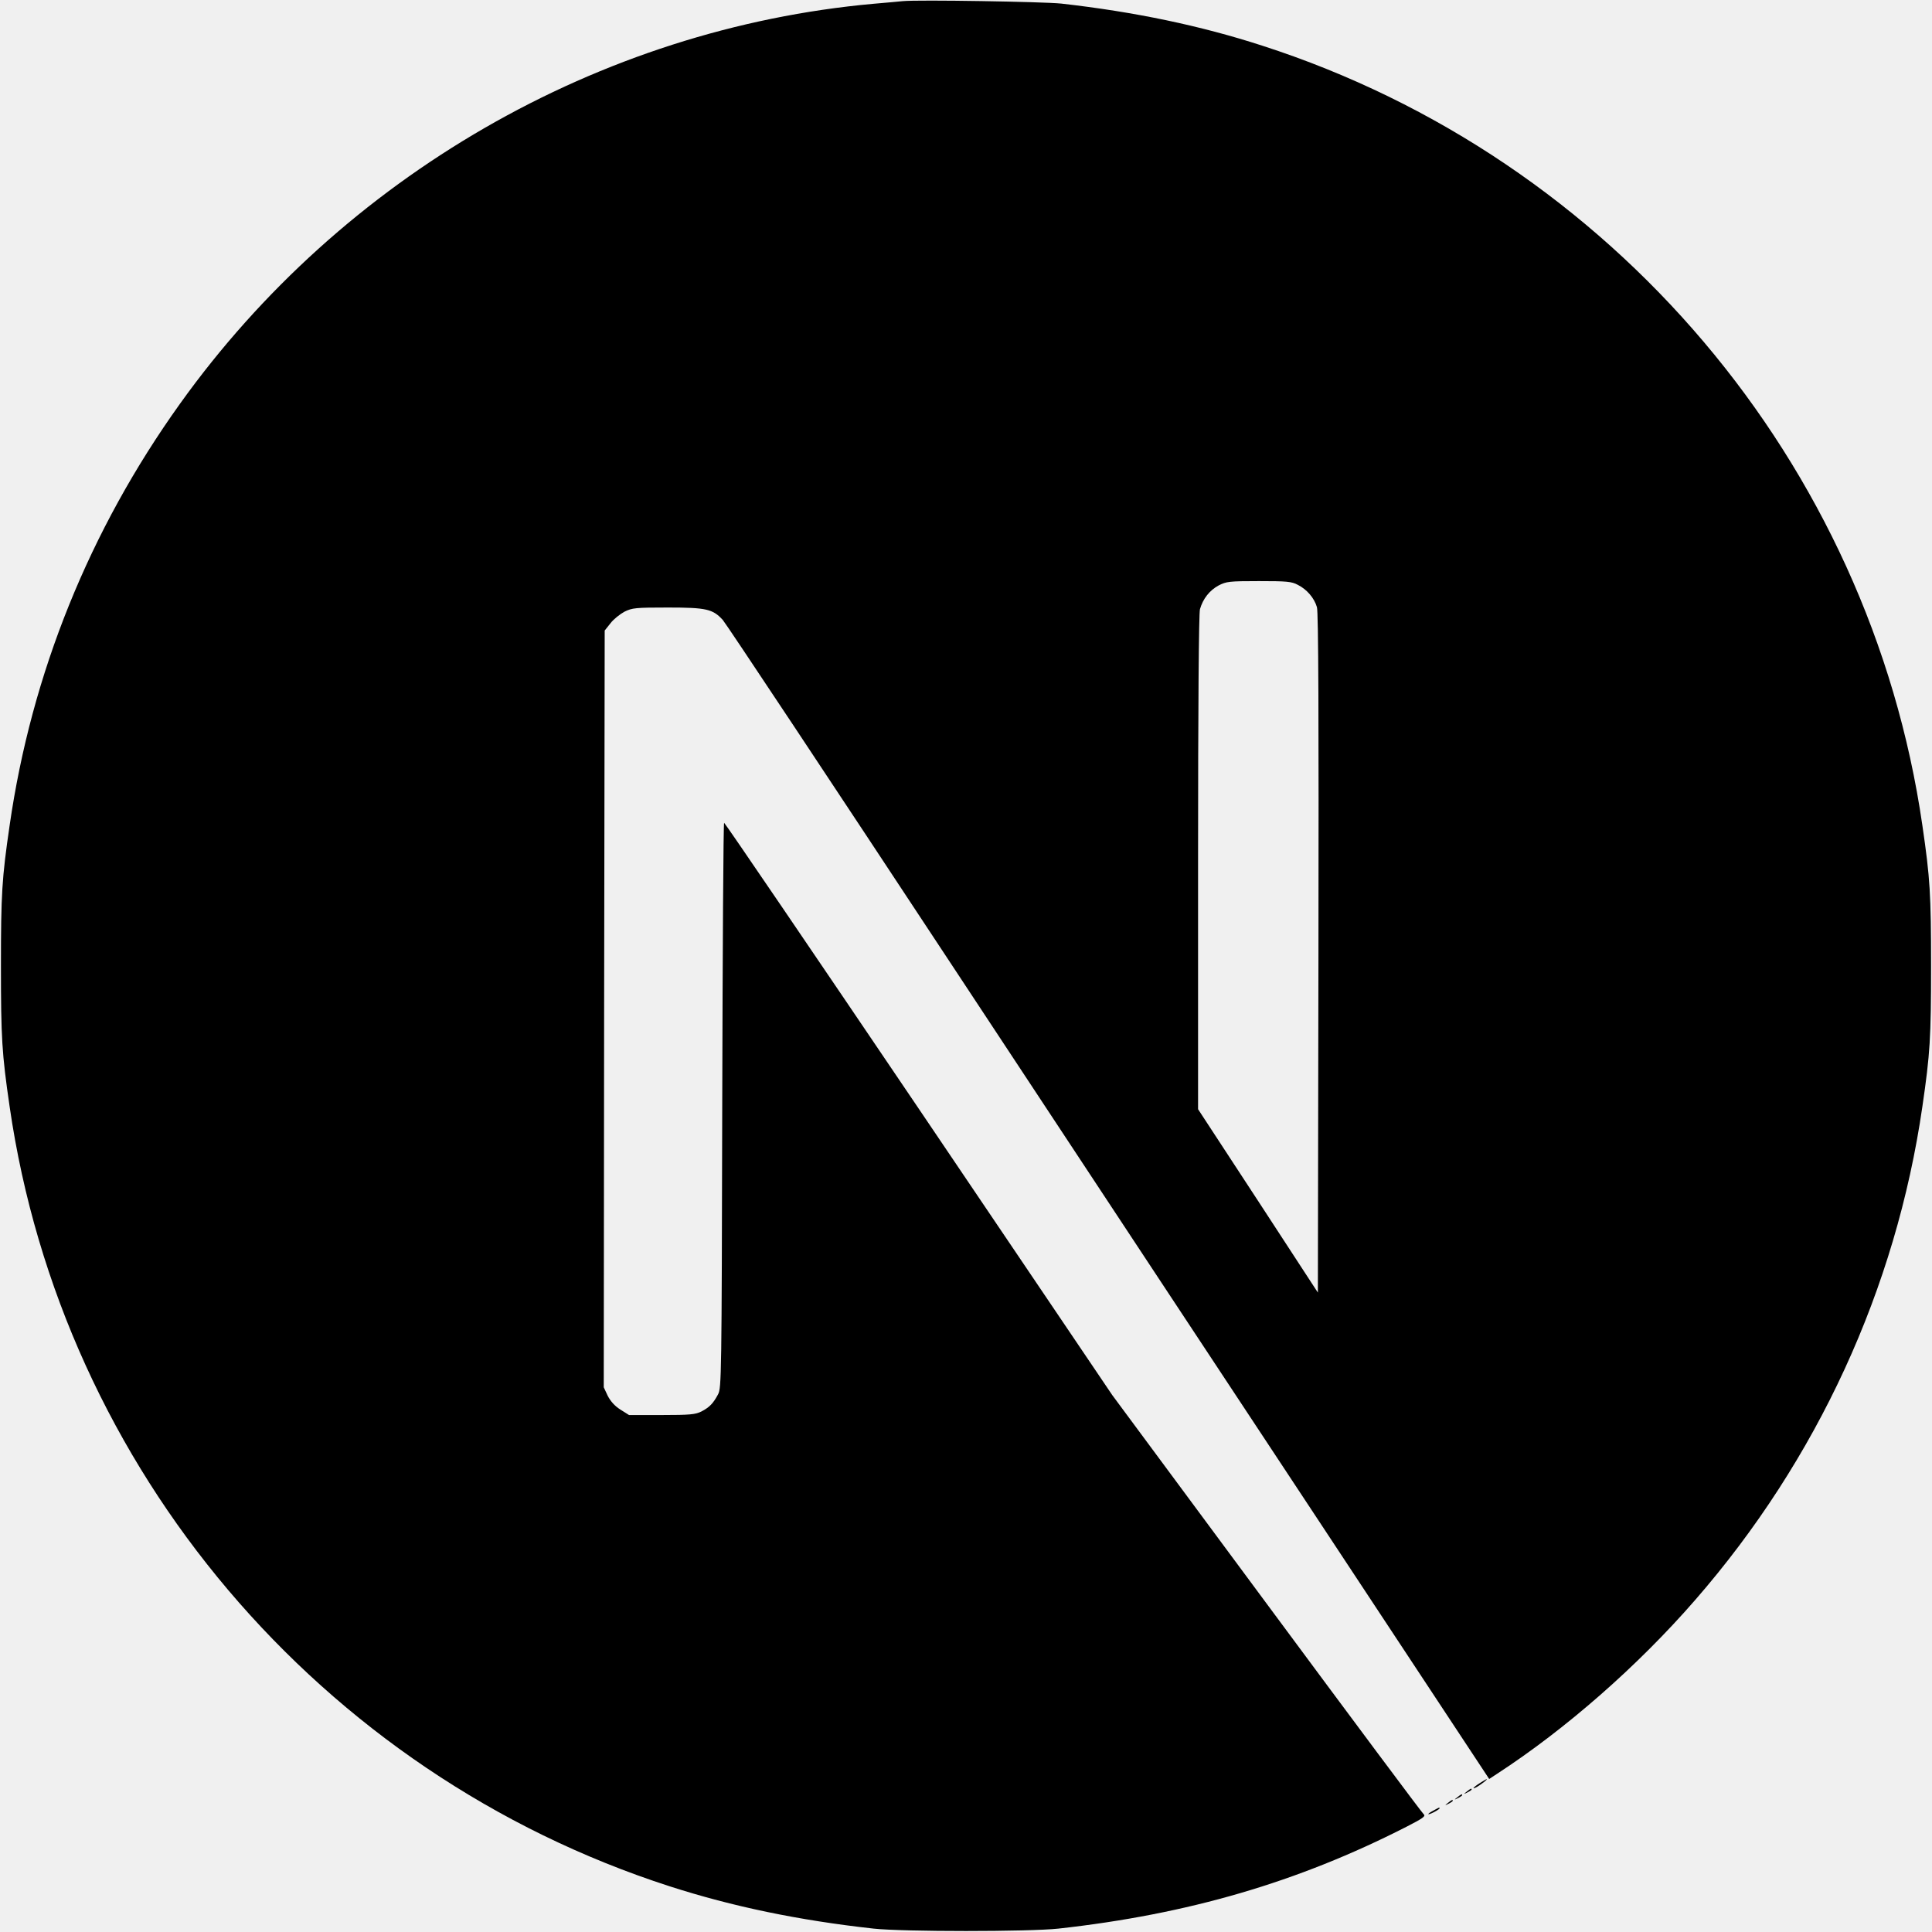
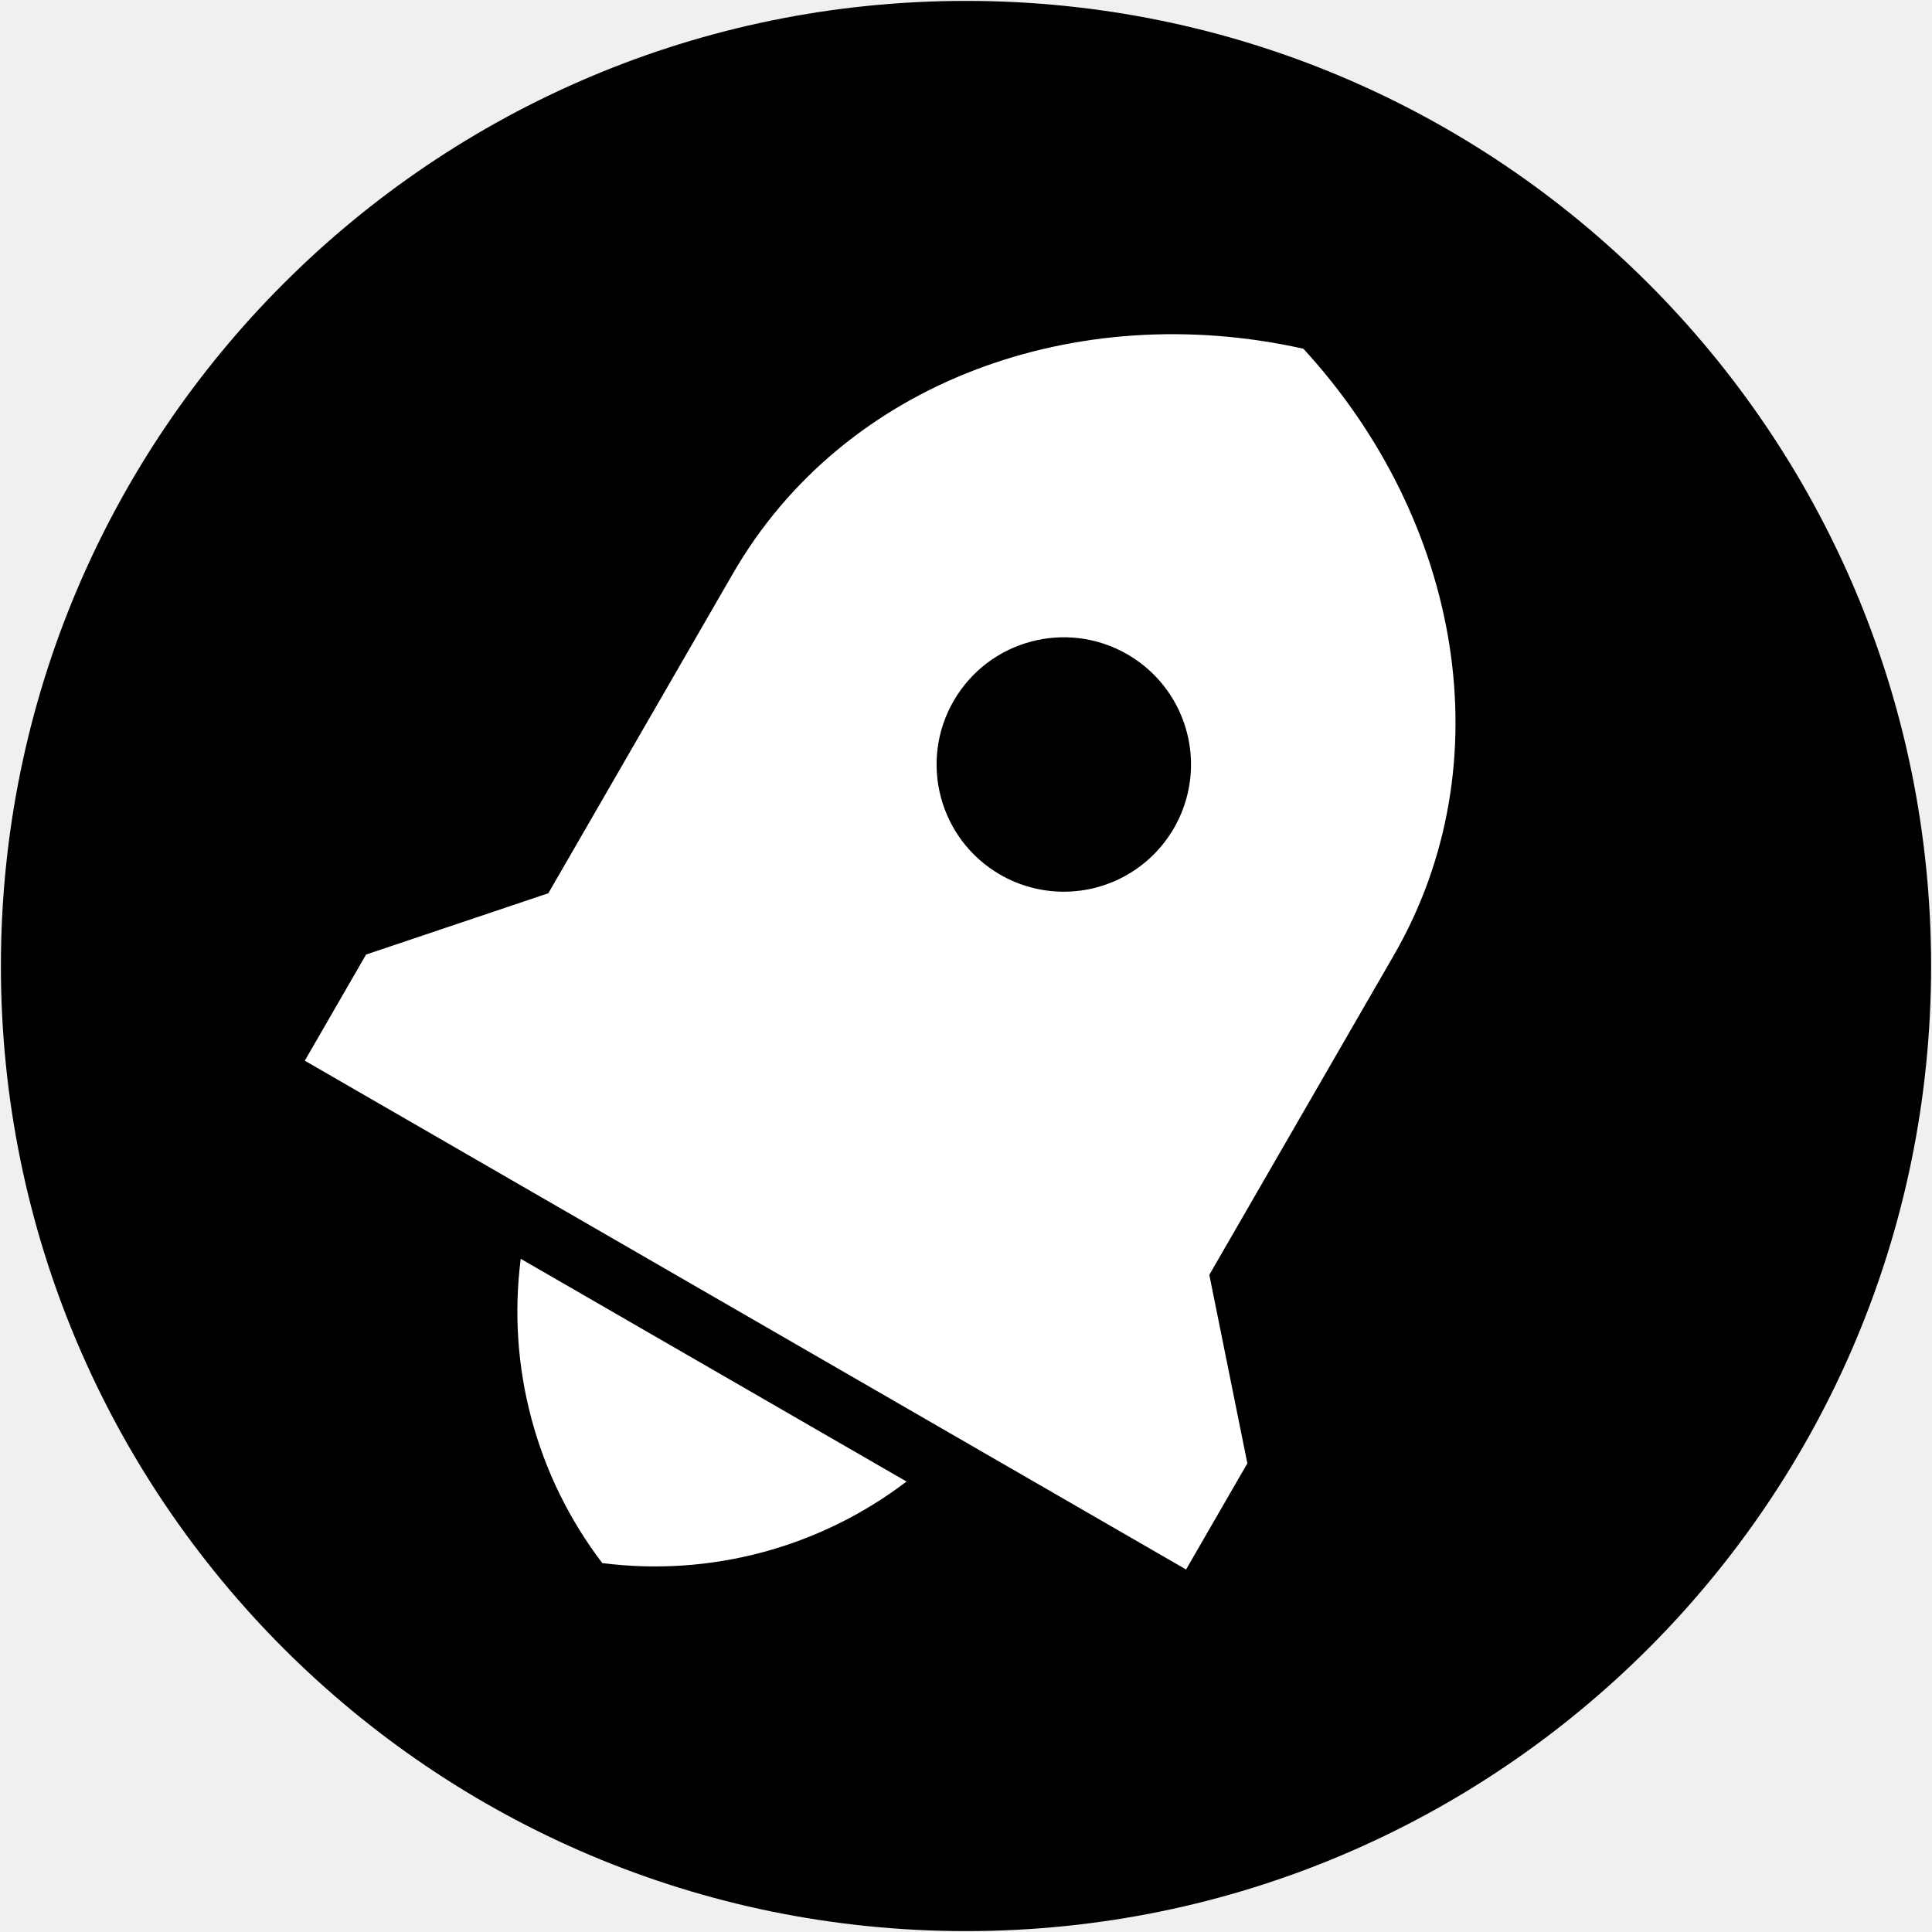
- <svg xmlns="http://www.w3.org/2000/svg" version="1.0" width="1024pt" height="1024pt" viewBox="0 0 1024 1024" preserveAspectRatio="xMidYMid meet">
-   <g transform="translate(0,1024) scale(0.1,-0.1)" fill="#000000" stroke="none">
-     <path d="M4785 10234 c-22 -2 -92 -9 -155 -14 -1453 -131 -2814 -915 -3676 -2120 -480 -670 -787 -1430 -903 -2235 -41 -281 -46 -364 -46 -745 0 -381 5 -464 46 -745 278 -1921 1645 -3535 3499 -4133 332 -107 682 -180 1080 -224 155 -17 825 -17 980 0 687 76 1269 246 1843 539 88 45 105 57 93 67 -8 6 -383 509 -833 1117 l-818 1105 -1025 1517 c-564 834 -1028 1516 -1032 1516 -4 1 -8 -673 -10 -1496 -3 -1441 -4 -1499 -22 -1533 -26 -49 -46 -69 -88 -91 -32 -16 -60 -19 -211 -19 l-173 0 -46 29 c-30 19 -52 44 -67 73 l-21 45 2 2005 3 2006 31 39 c16 21 50 48 74 61 41 20 57 22 230 22 204 0 238 -8 291 -66 15 -16 570 -852 1234 -1859 664 -1007 1572 -2382 2018 -3057 l810 -1227 41 27 c363 236 747 572 1051 922 647 743 1064 1649 1204 2615 41 281 46 364 46 745 0 381 -5 464 -46 745 -278 1921 -1645 3535 -3499 4133 -327 106 -675 179 -1065 223 -96 10 -757 21 -840 13z m2094 -3094 c48 -24 87 -70 101 -118 8 -26 10 -582 8 -1835 l-3 -1798 -317 486 -318 486 0 1307 c0 845 4 1320 10 1343 16 56 51 100 99 126 41 21 56 23 213 23 148 0 174 -2 207 -20z" />
-     <path d="M7843 789 c-35 -22 -46 -37 -15 -20 22 13 58 40 52 41 -3 0 -20 -10 -37 -21z" />
-     <path d="M7774 744 c-18 -14 -18 -15 4 -4 12 6 22 13 22 15 0 8 -5 6 -26 -11z" />
-     <path d="M7724 714 c-18 -14 -18 -15 4 -4 12 6 22 13 22 15 0 8 -5 6 -26 -11z" />
-     <path d="M7674 684 c-18 -14 -18 -15 4 -4 12 6 22 13 22 15 0 8 -5 6 -26 -11z" />
-     <path d="M7598 644 c-38 -20 -36 -28 2 -9 17 9 30 18 30 20 0 7 -1 6 -32 -11z" />
-   </g>
+ <svg xmlns="http://www.w3.org/2000/svg" id="svg6" preserveAspectRatio="xMidYMid meet" viewBox="0 0 1024 1024" height="1024pt" width="1024pt" version="1.0">
+   <defs id="defs10" />
+   <circle id="circle4" />
+   <circle r="511.521" cy="512" cx="512" id="path12" style="fill:#000000;stroke-width:0.713" />
+   <path id="path3721" d="m 276.005,667.194 204.471,118.052 a 219.889,219.889 0 0 1 -161.262,43.21 219.889,219.889 0 0 1 -43.21,-161.262 z m 364.958,8.495 20.16,99.921 -32.479,56.256 -467.096,-269.678 32.479,-56.256 96.614,-32.501 97.843,-169.468 c 58.706,-101.681 181.764,-146.006 302.331,-119.136 83.554,90.979 106.697,219.713 47.991,321.394 z M 529.935,463.478 a 67.42,67.42 0 1 0 67.42,-116.774 67.42,67.42 0 0 0 -67.42,116.774 z" style="fill:#ffffff;stroke-width:33.71" />
</svg>
